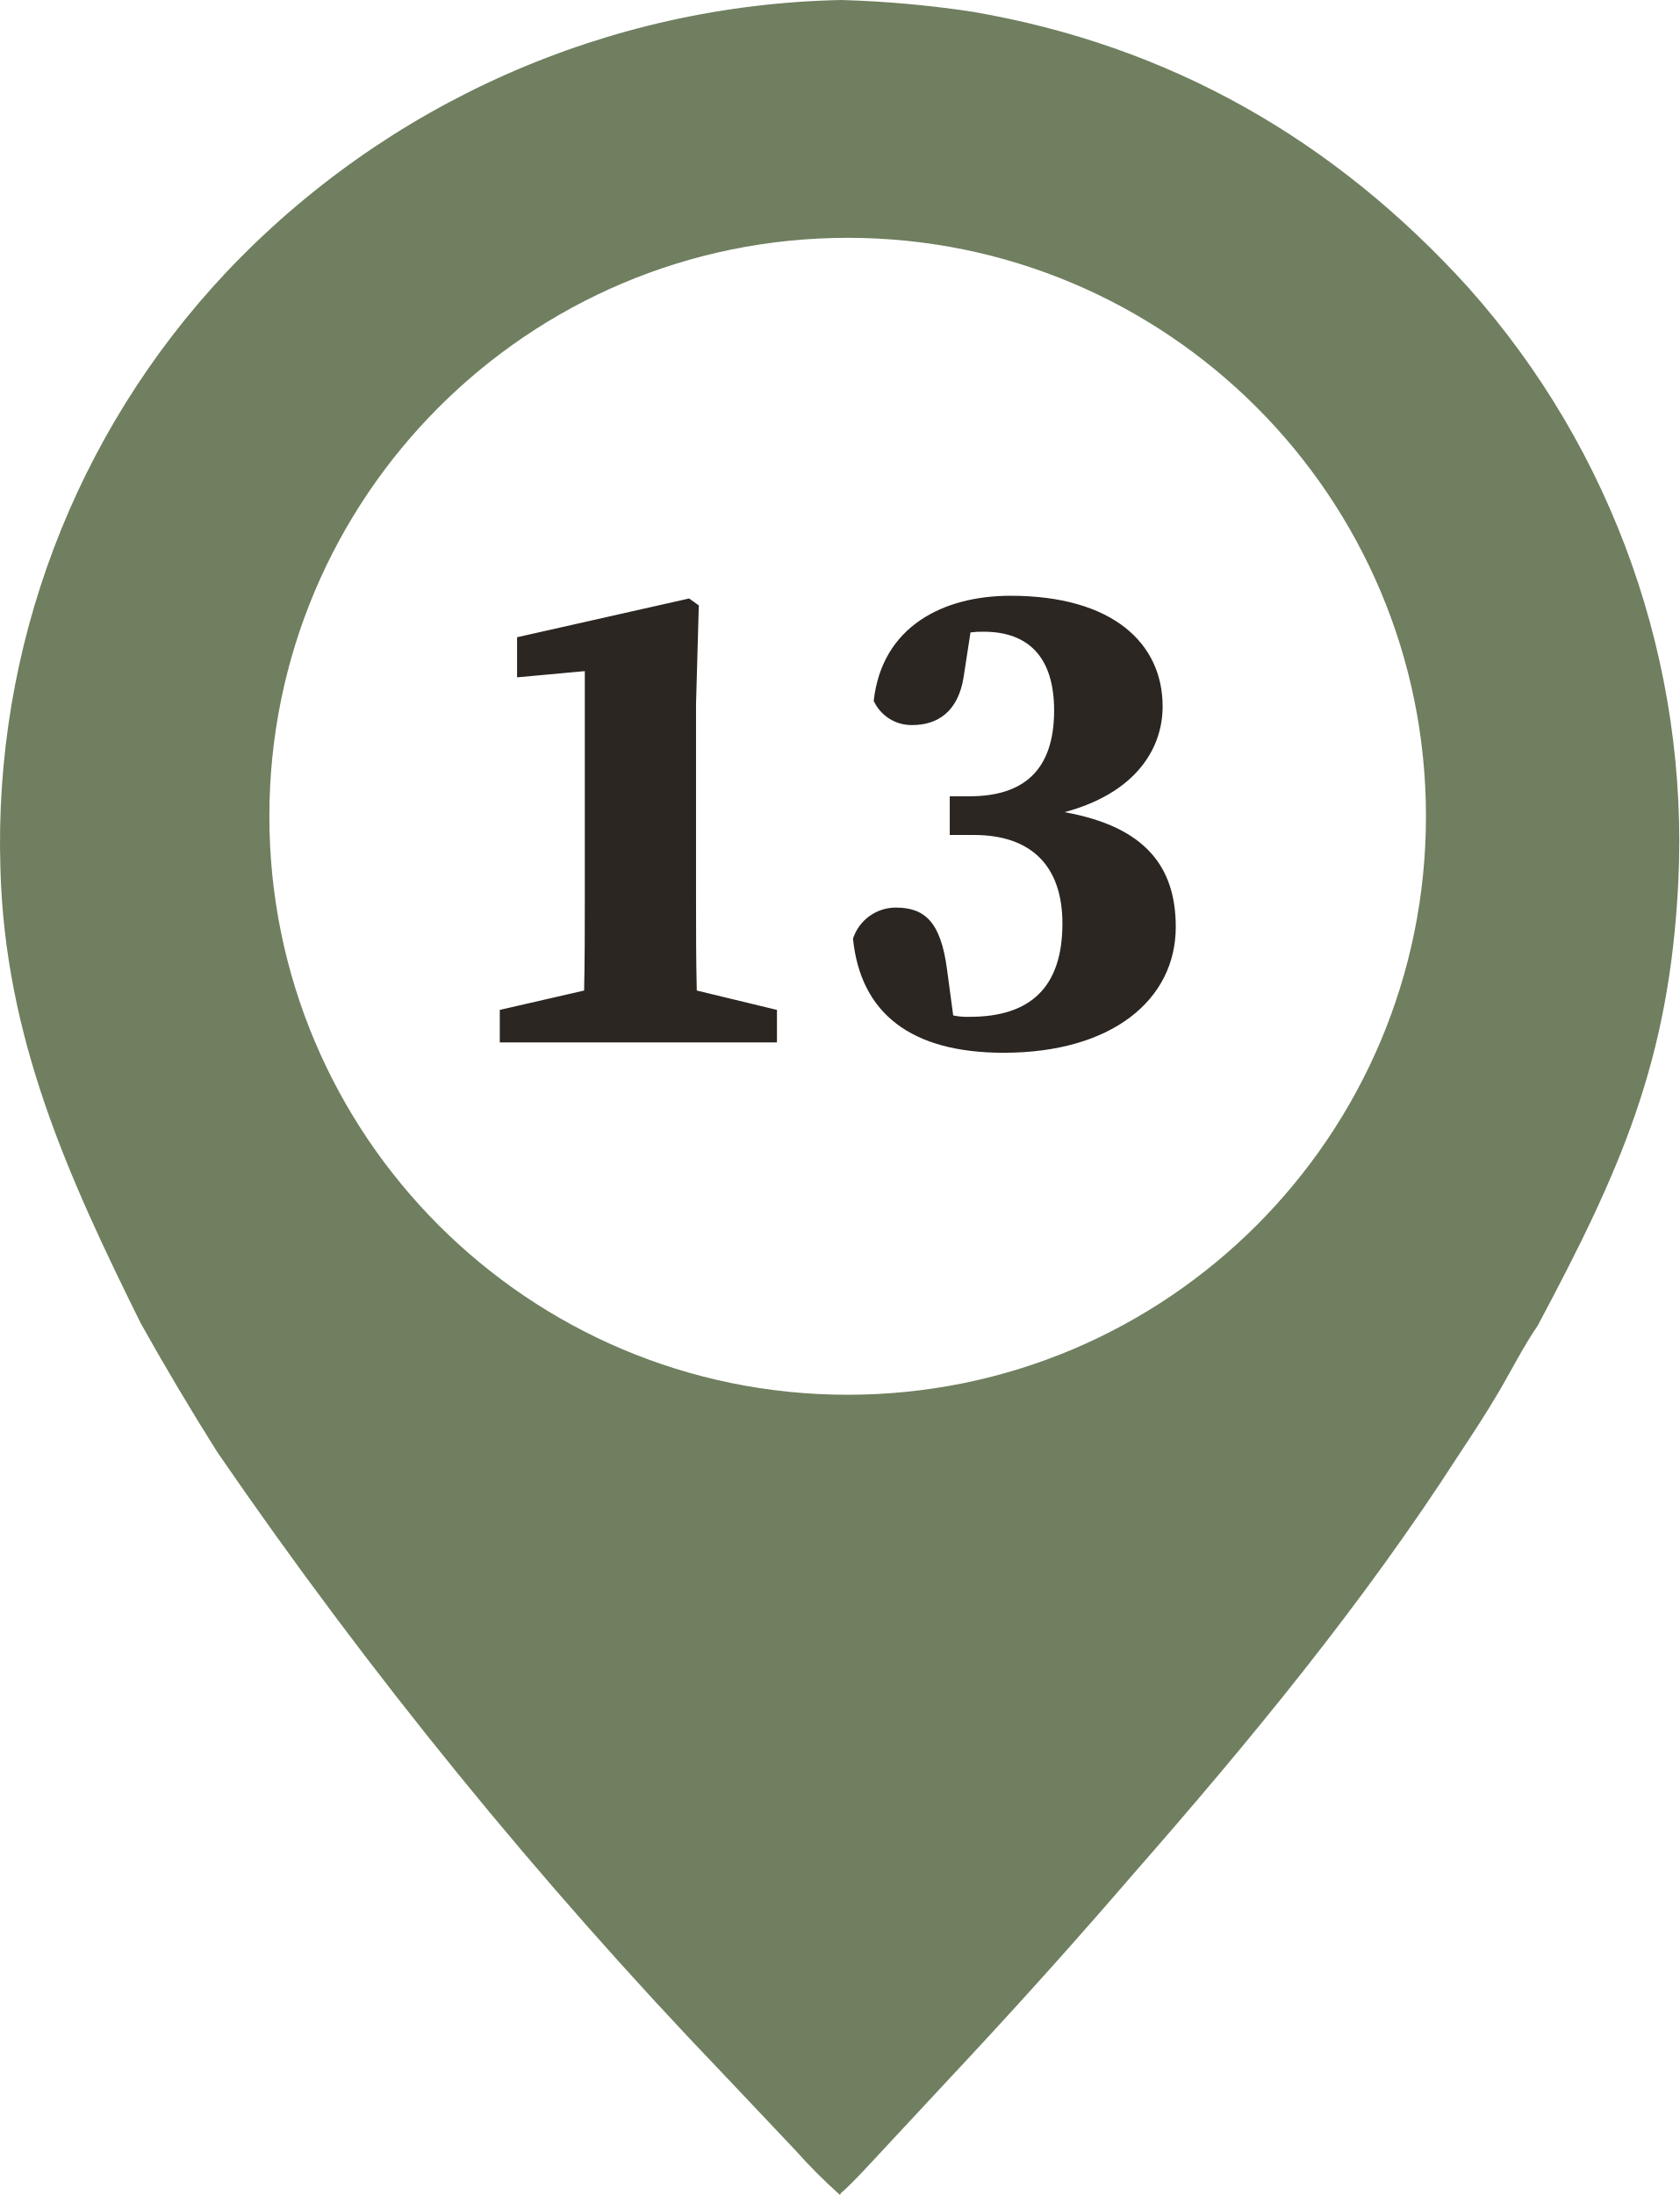
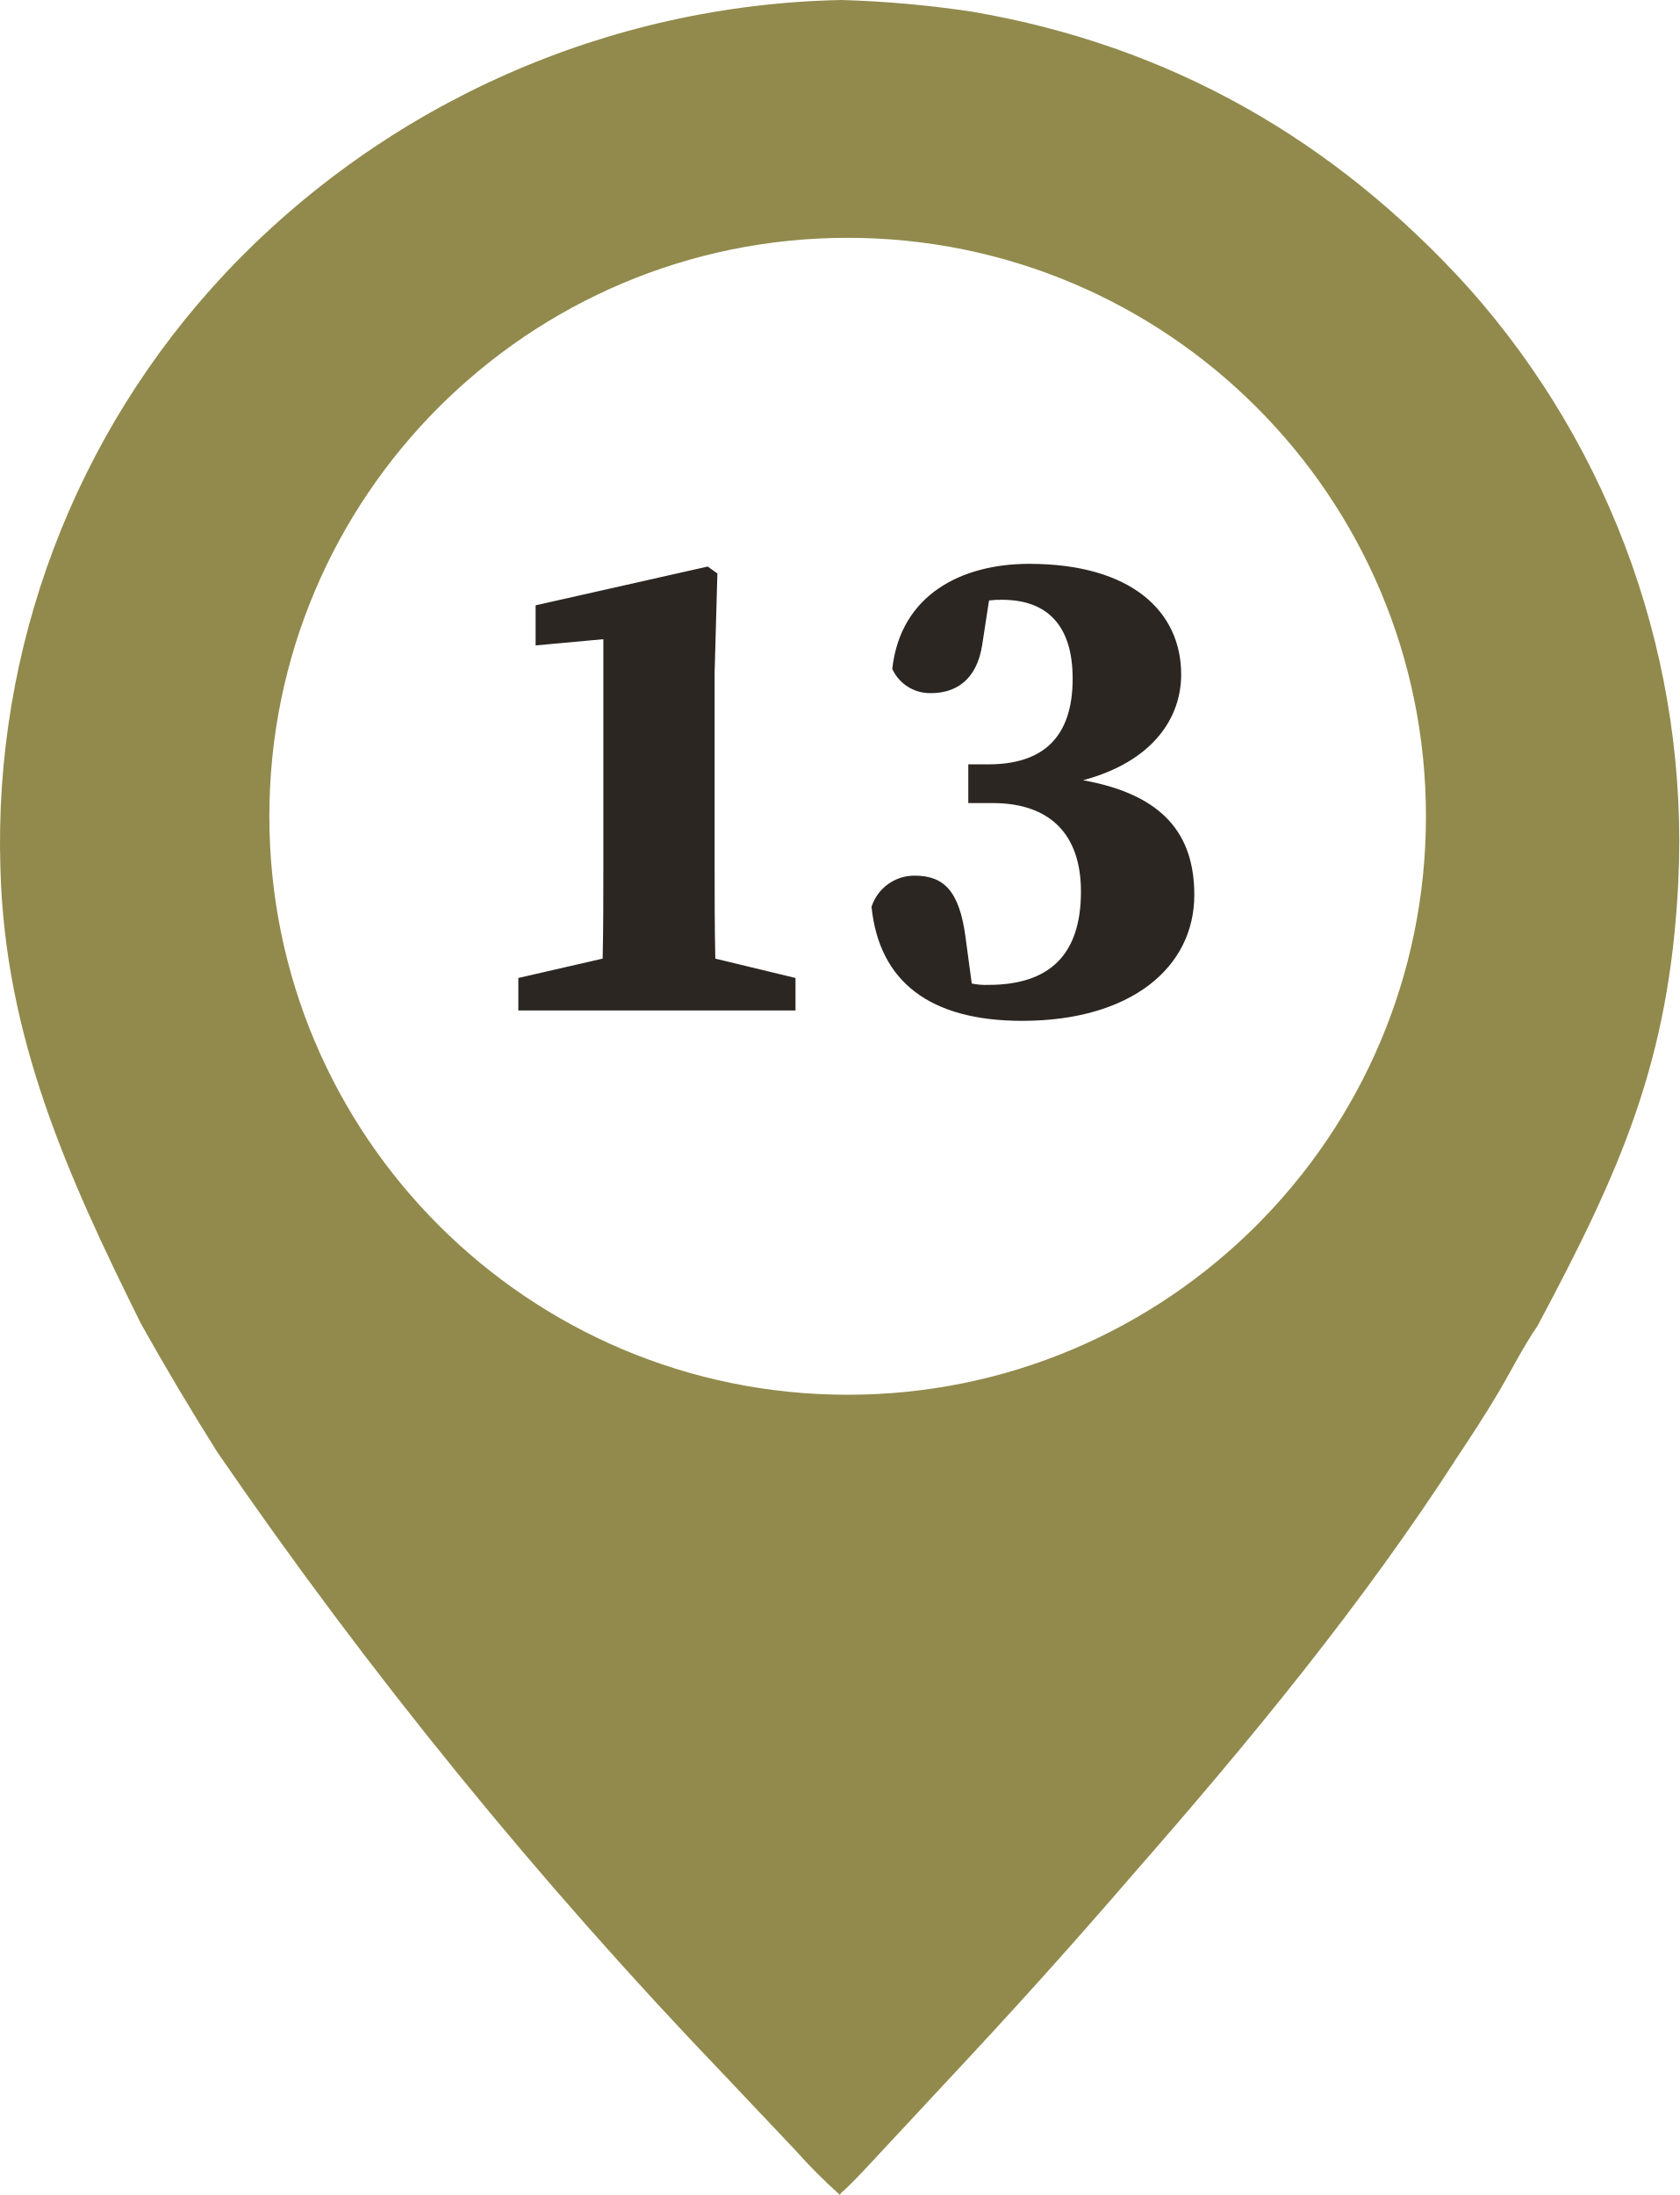
- <svg xmlns="http://www.w3.org/2000/svg" width="157.924" height="206.361" viewBox="0 0 157.924 206.361">
+ <svg xmlns="http://www.w3.org/2000/svg" width="157.924" height="206.362" viewBox="0 0 157.924 206.362">
  <defs>
    <clipPath id="clip-path">
-       <rect id="Retângulo_46" data-name="Retângulo 46" width="157.924" height="206.362" fill="#6f7f5f" />
+       <rect id="Retângulo_46" data-name="Retângulo 46" width="157.924" height="206.362" fill="#b6492e" />
    </clipPath>
  </defs>
-   <g id="NUSMAD_Mod03_marco-13" transform="translate(19858 10939.181)">
-     <g id="Grupo_709" data-name="Grupo 709" transform="translate(-19858 -10939.181)">
-       <g id="Grupo_47" data-name="Grupo 47" transform="translate(0 0)" clip-path="url(#clip-path)">
-         <path id="Caminho_237" data-name="Caminho 237" d="M138.1,27.051C125.5,13.144,110.036,4.282,91.426,1.1A102.418,102.418,0,0,0,79.149,0,81.855,81.855,0,0,0,21.228,25.65,78.2,78.2,0,0,0,.039,81.67c.432,15.866,6.3,28.83,13.21,42.763q3.438,6.138,7.191,12.094a463.258,463.258,0,0,0,47.617,58.5l6.709,7.09A52.082,52.082,0,0,0,79,206.362l.059-.16c1.114-.936,3.056-3.1,4.117-4.229l7.957-8.544q7.862-8.445,15.393-17.187c10.965-12.514,21.646-25.466,30.664-39.472,1.28-1.927,2.515-3.813,3.693-5.806,1.227-2.071,2.37-4.368,3.721-6.331,7.766-14.562,12.387-24.825,13.222-41.641A78.259,78.259,0,0,0,138.1,27.051M79.715,131.127A54.384,54.384,0,1,1,134.1,76.743a54.384,54.384,0,0,1-54.384,54.384" transform="translate(0 0)" fill="#6f7f5f" />
+   <g id="n13" transform="translate(24434.516 -4448.064)">
+     <g id="Grupo_733" data-name="Grupo 733" transform="translate(-24280.289 4410.245)">
+       <g id="Grupo_47" data-name="Grupo 47" transform="translate(-154.227 37.819)" clip-path="url(#clip-path)">
+         <path id="Caminho_237" data-name="Caminho 237" d="M138.1,27.051C125.5,13.144,110.036,4.282,91.426,1.1A102.418,102.418,0,0,0,79.149,0,81.855,81.855,0,0,0,21.228,25.65,78.2,78.2,0,0,0,.039,81.67c.432,15.866,6.3,28.83,13.21,42.763q3.438,6.138,7.191,12.094a463.258,463.258,0,0,0,47.617,58.5l6.709,7.09A52.082,52.082,0,0,0,79,206.362l.059-.16c1.114-.936,3.056-3.1,4.117-4.229l7.957-8.544q7.862-8.445,15.393-17.187c10.965-12.514,21.646-25.466,30.664-39.472,1.28-1.927,2.515-3.813,3.693-5.806,1.227-2.071,2.37-4.368,3.721-6.331,7.766-14.562,12.387-24.825,13.222-41.641A78.259,78.259,0,0,0,138.1,27.051M79.715,131.127A54.384,54.384,0,1,1,134.1,76.743a54.384,54.384,0,0,1-54.384,54.384" transform="translate(0 0)" fill="#918a4c" />
      </g>
    </g>
-     <path id="Caminho_2262" data-name="Caminho 2262" d="M4.745,0H30.81V-3.055l-7.54-1.82C23.2-7.8,23.2-10.66,23.2-13.52V-31.785l.26-9.3-.91-.65L6.37-38.09v3.77l6.37-.585V-13.52c0,2.86,0,5.785-.065,8.645l-7.93,1.82ZM52.13.975c10.205,0,16.185-5,16.185-11.83,0-5.655-2.86-9.425-10.465-10.79,6.565-1.755,9.23-5.85,9.23-9.945,0-5.915-4.68-10.4-14.3-10.4-6.305,0-12.09,2.86-12.87,9.88a3.9,3.9,0,0,0,3.64,2.275c2.34,0,4.29-1.235,4.81-4.485l.65-4.225a8.288,8.288,0,0,1,1.235-.065c4.225,0,6.63,2.405,6.63,7.41,0,5.655-2.925,8.06-7.93,8.06H47.06v3.64h2.275c5.4,0,8.32,2.925,8.32,8.32,0,5.98-2.99,8.775-8.71,8.775a6.329,6.329,0,0,1-1.56-.13L46.8-6.89c-.585-4.42-2.08-5.785-4.81-5.785A4.236,4.236,0,0,0,37.96-9.75C38.675-2.73,43.42.975,52.13.975Z" transform="translate(-19815.744 -10841.181)" fill="#2b2622" />
+     <path id="Caminho_2284" data-name="Caminho 2284" d="M4.745,0H30.81V-3.055l-7.54-1.82c-.065-2.925-.065-5.785-.065-8.645V-31.785l.26-9.3-.91-.65L6.37-38.09v3.77l6.37-.585V-13.52c0,2.86,0,5.785-.065,8.645l-7.93,1.82ZM52.13.975c10.2,0,16.185-5.005,16.185-11.83,0-5.655-2.86-9.425-10.465-10.79,6.565-1.755,9.23-5.85,9.23-9.945,0-5.915-4.68-10.4-14.3-10.4-6.305,0-12.09,2.86-12.87,9.88a3.9,3.9,0,0,0,3.64,2.275c2.34,0,4.29-1.235,4.81-4.485l.65-4.225a8.288,8.288,0,0,1,1.235-.065c4.225,0,6.63,2.405,6.63,7.41,0,5.655-2.925,8.06-7.93,8.06H47.06v3.64h2.275c5.4,0,8.32,2.925,8.32,8.32,0,5.98-2.99,8.775-8.71,8.775a6.329,6.329,0,0,1-1.56-.13L46.8-6.89c-.585-4.42-2.08-5.785-4.81-5.785A4.236,4.236,0,0,0,37.96-9.75C38.675-2.73,43.42.975,52.13.975Z" transform="translate(-24390.516 4543.063)" fill="#2b2622" />
  </g>
</svg>
